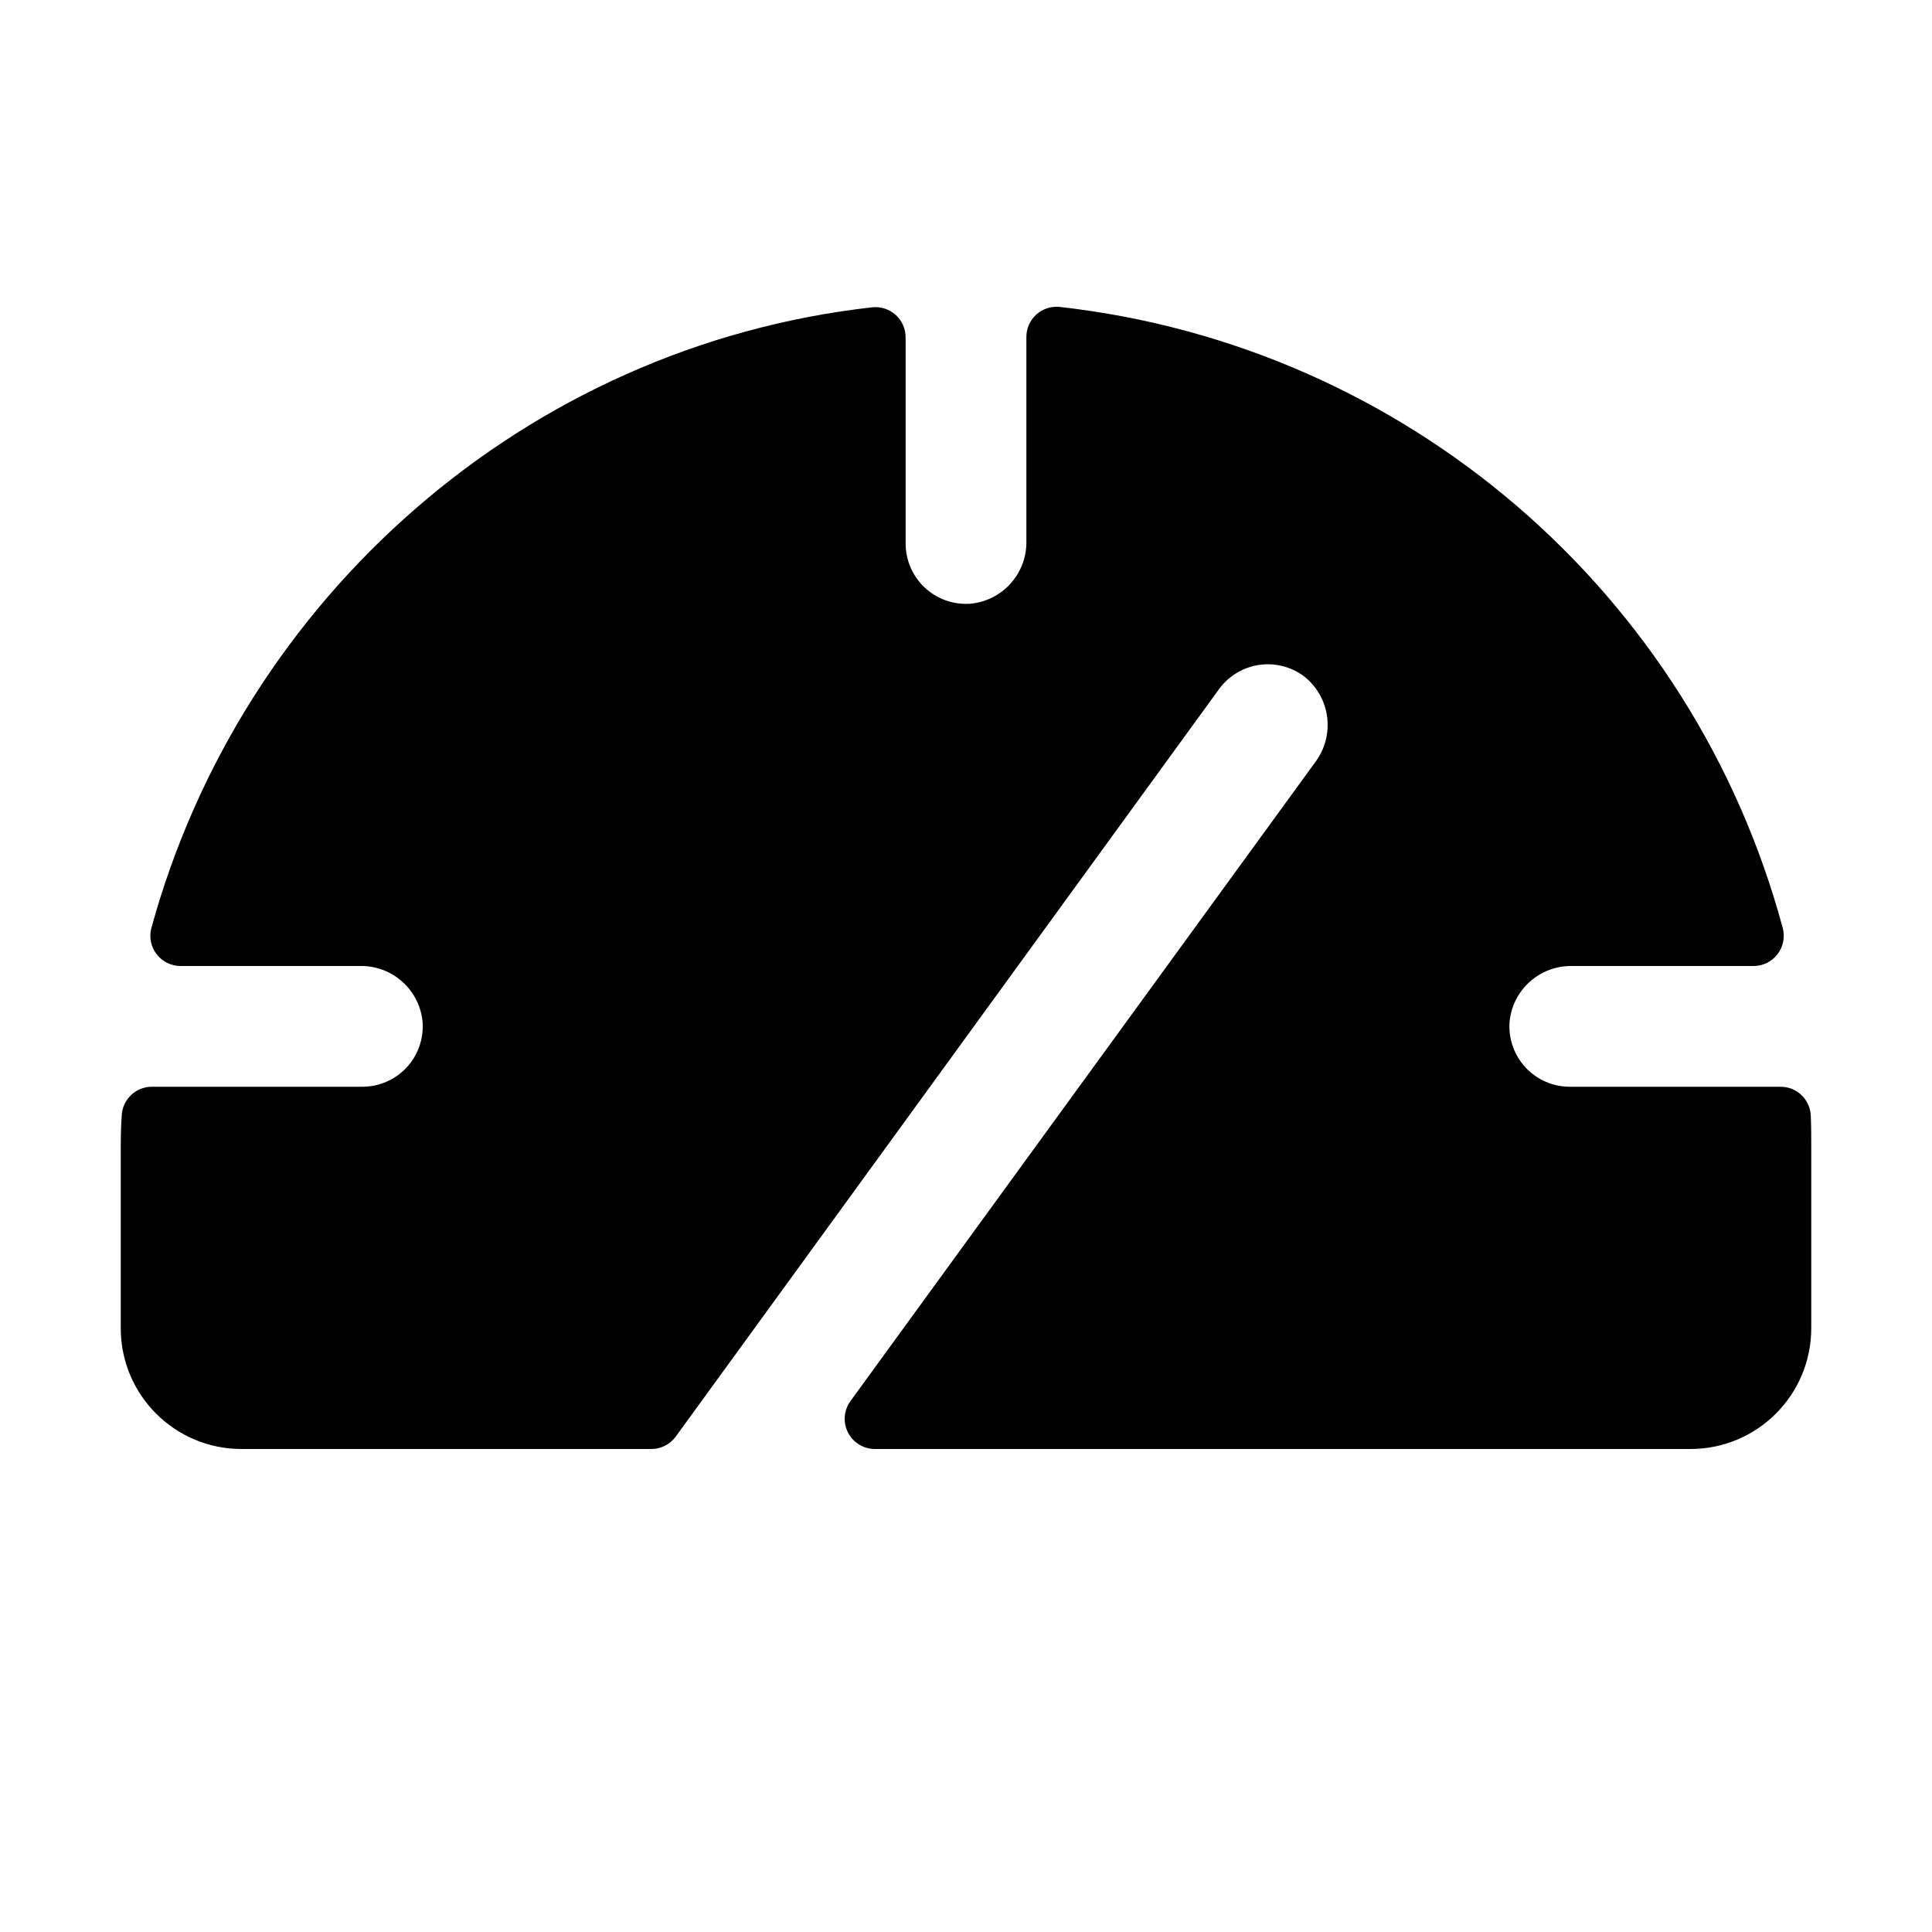
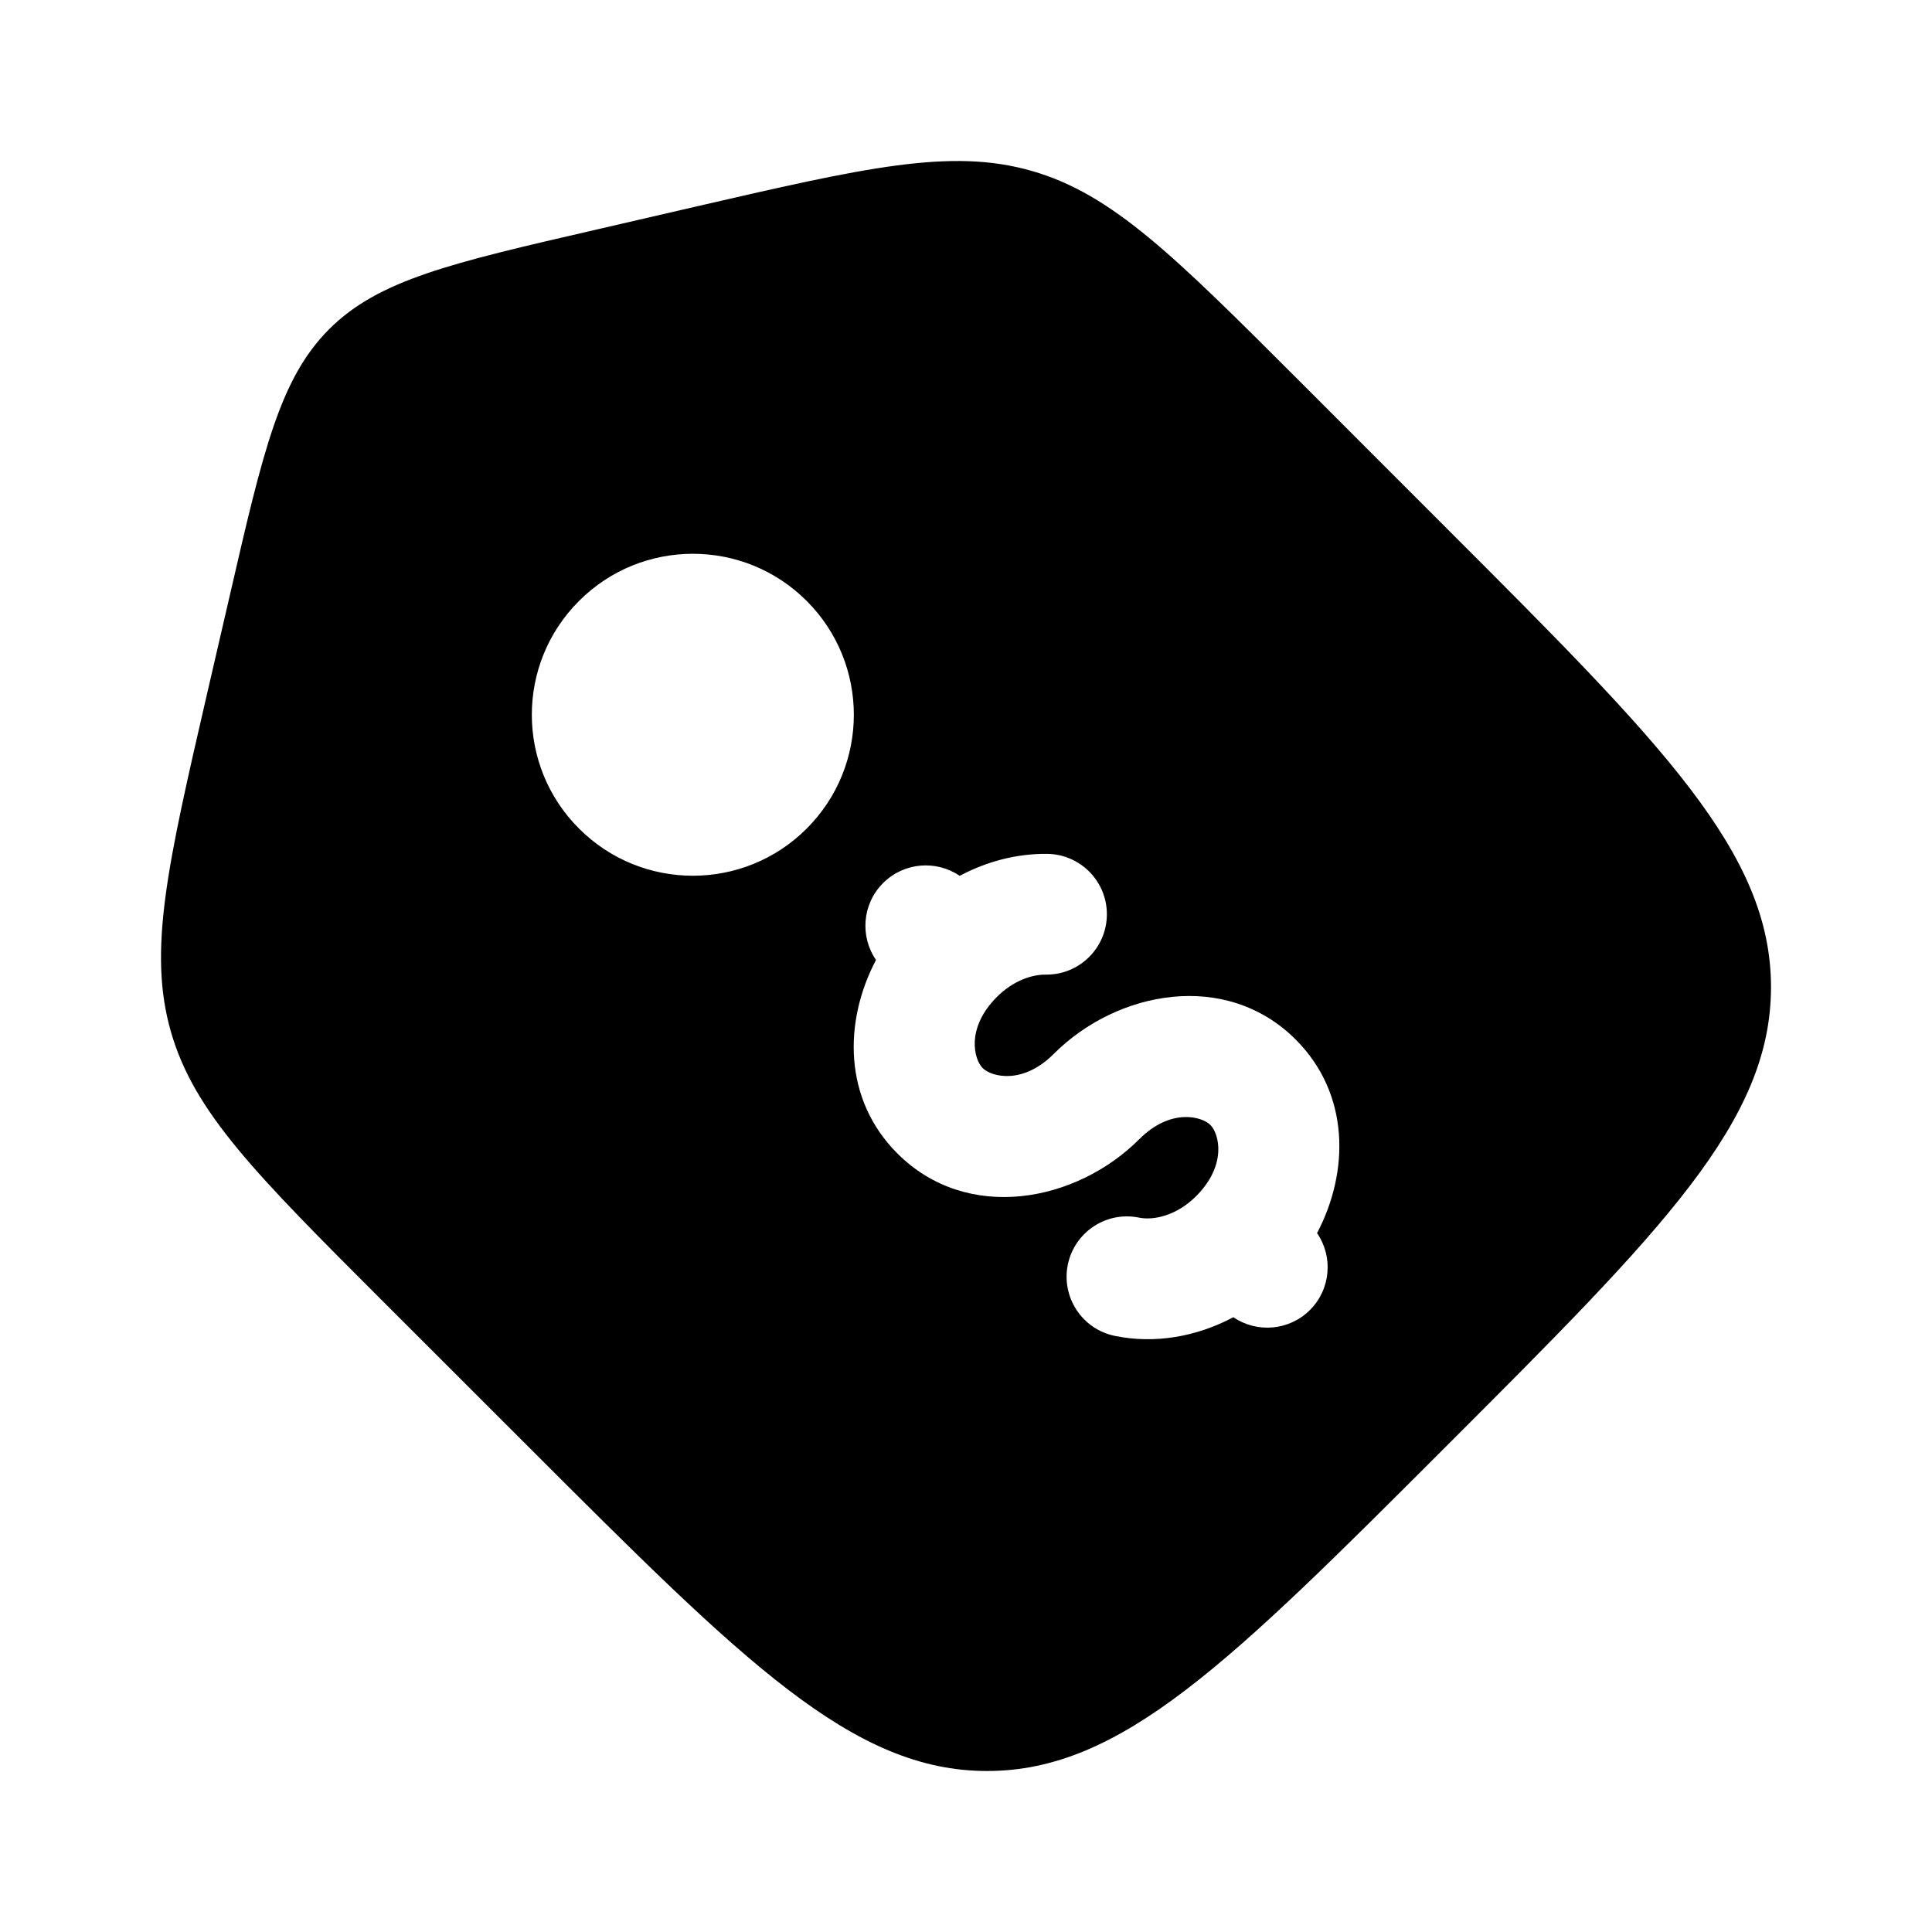
- <svg xmlns="http://www.w3.org/2000/svg" viewBox="0 0 256 256" fill="currentColor">
-   <path d="M240,152v24a16,16,0,0,1-16,16H115.93a4,4,0,0,1-3.24-6.35L174.27,101a8.21,8.21,0,0,0-1.37-11.3,8,8,0,0,0-11.37,1.61l-72,99.06A4,4,0,0,1,86.25,192H32a16,16,0,0,1-16-16V153.13c0-1.79,0-3.57.13-5.33a4,4,0,0,1,4-3.8H48a8,8,0,0,0,8-8.53A8.17,8.17,0,0,0,47.73,128H23.92a4,4,0,0,1-3.87-5c12-43.84,49.66-77.13,95.52-82.28a4,4,0,0,1,4.43,4V72a8,8,0,0,0,8.53,8A8.17,8.17,0,0,0,136,71.73V44.67a4,4,0,0,1,4.43-4A112.18,112.18,0,0,1,236.23,123a4,4,0,0,1-3.88,5H208.27a8.17,8.17,0,0,0-8.25,7.47,8,8,0,0,0,8,8.53h27.92a4,4,0,0,1,4,3.86C240,149.23,240,150.61,240,152Z" />
+ <svg xmlns="http://www.w3.org/2000/svg" viewBox="0 0 24 24">
+   <path fill="currentColor" fill-rule="evenodd" d="M16.137 4.728L17.966 6.558C20.655 9.247 22 10.592 22 12.262C22 13.933 20.655 15.277 17.966 17.966C15.277 20.655 13.933 22 12.262 22C10.592 22 9.247 20.655 6.558 17.966L4.728 16.137C3.183 14.591 2.41 13.819 2.123 12.816C1.835 11.813 2.081 10.748 2.572 8.619L2.856 7.391C3.269 5.599 3.476 4.703 4.089 4.089C4.703 3.476 5.599 3.269 7.391 2.856L8.619 2.572C10.748 2.081 11.813 1.835 12.816 2.123C13.819 2.41 14.591 3.183 16.137 4.728ZM11.147 14.328C10.474 13.655 10.479 12.69 10.882 11.925C10.681 11.633 10.71 11.229 10.97 10.97C11.229 10.711 11.63 10.681 11.922 10.88C12.261 10.699 12.635 10.603 13.007 10.607C13.421 10.611 13.754 10.95 13.75 11.364C13.746 11.778 13.407 12.111 12.993 12.107C12.816 12.105 12.584 12.184 12.384 12.384C11.997 12.771 12.098 13.159 12.207 13.268C12.316 13.377 12.704 13.479 13.091 13.091C13.875 12.307 15.229 12.047 16.096 12.914C16.769 13.587 16.764 14.553 16.361 15.318C16.562 15.61 16.533 16.013 16.273 16.273C16.014 16.532 15.613 16.562 15.321 16.363C14.864 16.606 14.345 16.697 13.849 16.595C13.443 16.512 13.182 16.115 13.265 15.709C13.349 15.304 13.745 15.042 14.151 15.126C14.328 15.162 14.614 15.104 14.859 14.859C15.246 14.471 15.145 14.084 15.036 13.975C14.927 13.866 14.539 13.764 14.152 14.152C13.368 14.936 12.014 15.196 11.147 14.328ZM10.021 10.293C10.802 9.512 10.802 8.246 10.021 7.465C9.24 6.684 7.974 6.684 7.193 7.465C6.411 8.246 6.411 9.512 7.193 10.293C7.974 11.074 9.24 11.074 10.021 10.293Z" clip-rule="evenodd" />
</svg>
